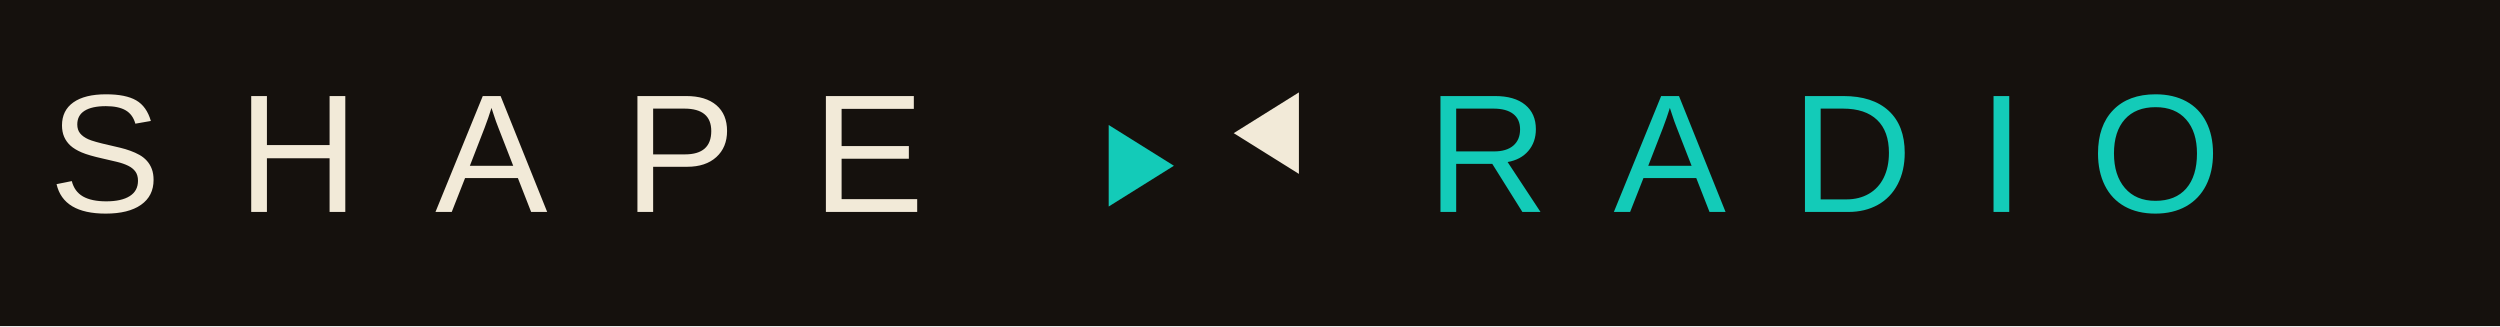
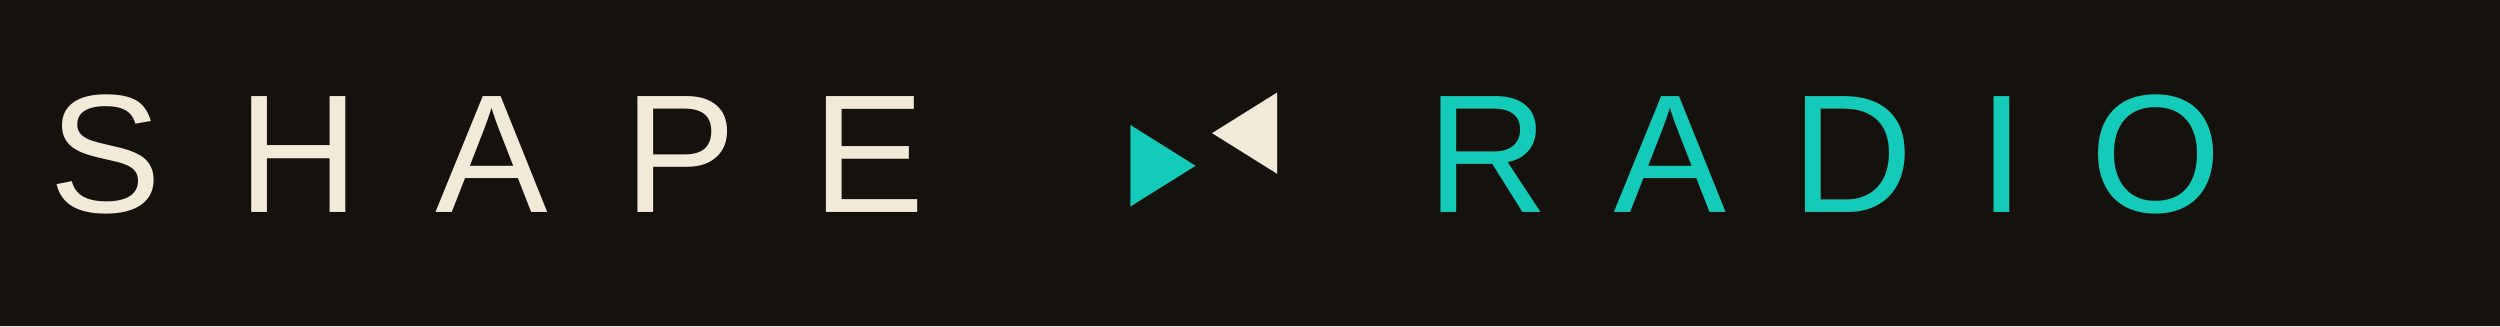
<svg xmlns="http://www.w3.org/2000/svg" viewBox="0 0 920 120" width="920" height="120" role="img" aria-label="Shape Radio">
  <rect width="920" height="120" fill="#15110d" />
  <text x="18" y="78" font-family="Saira, Space Grotesk, Helvetica Neue, Arial, sans-serif" font-size="62" font-weight="300" letter-spacing="28" fill="#f2ead8">SHAPE</text>
-   <polygon points="408,46 408,76 432,61" fill="#13cbb8" />
-   <polygon points="478,34 478,64 454,49" fill="#f2ead8" />
+   <polygon points="416,46 416,76 440,61" fill="#13cbb8" />
+   <polygon points="470,34 470,64 446,49" fill="#f2ead8" />
  <text x="525" y="78" font-family="Saira, Space Grotesk, Helvetica Neue, Arial, sans-serif" font-size="62" font-weight="300" letter-spacing="24" fill="#13cbb8">RADIO</text>
</svg>
